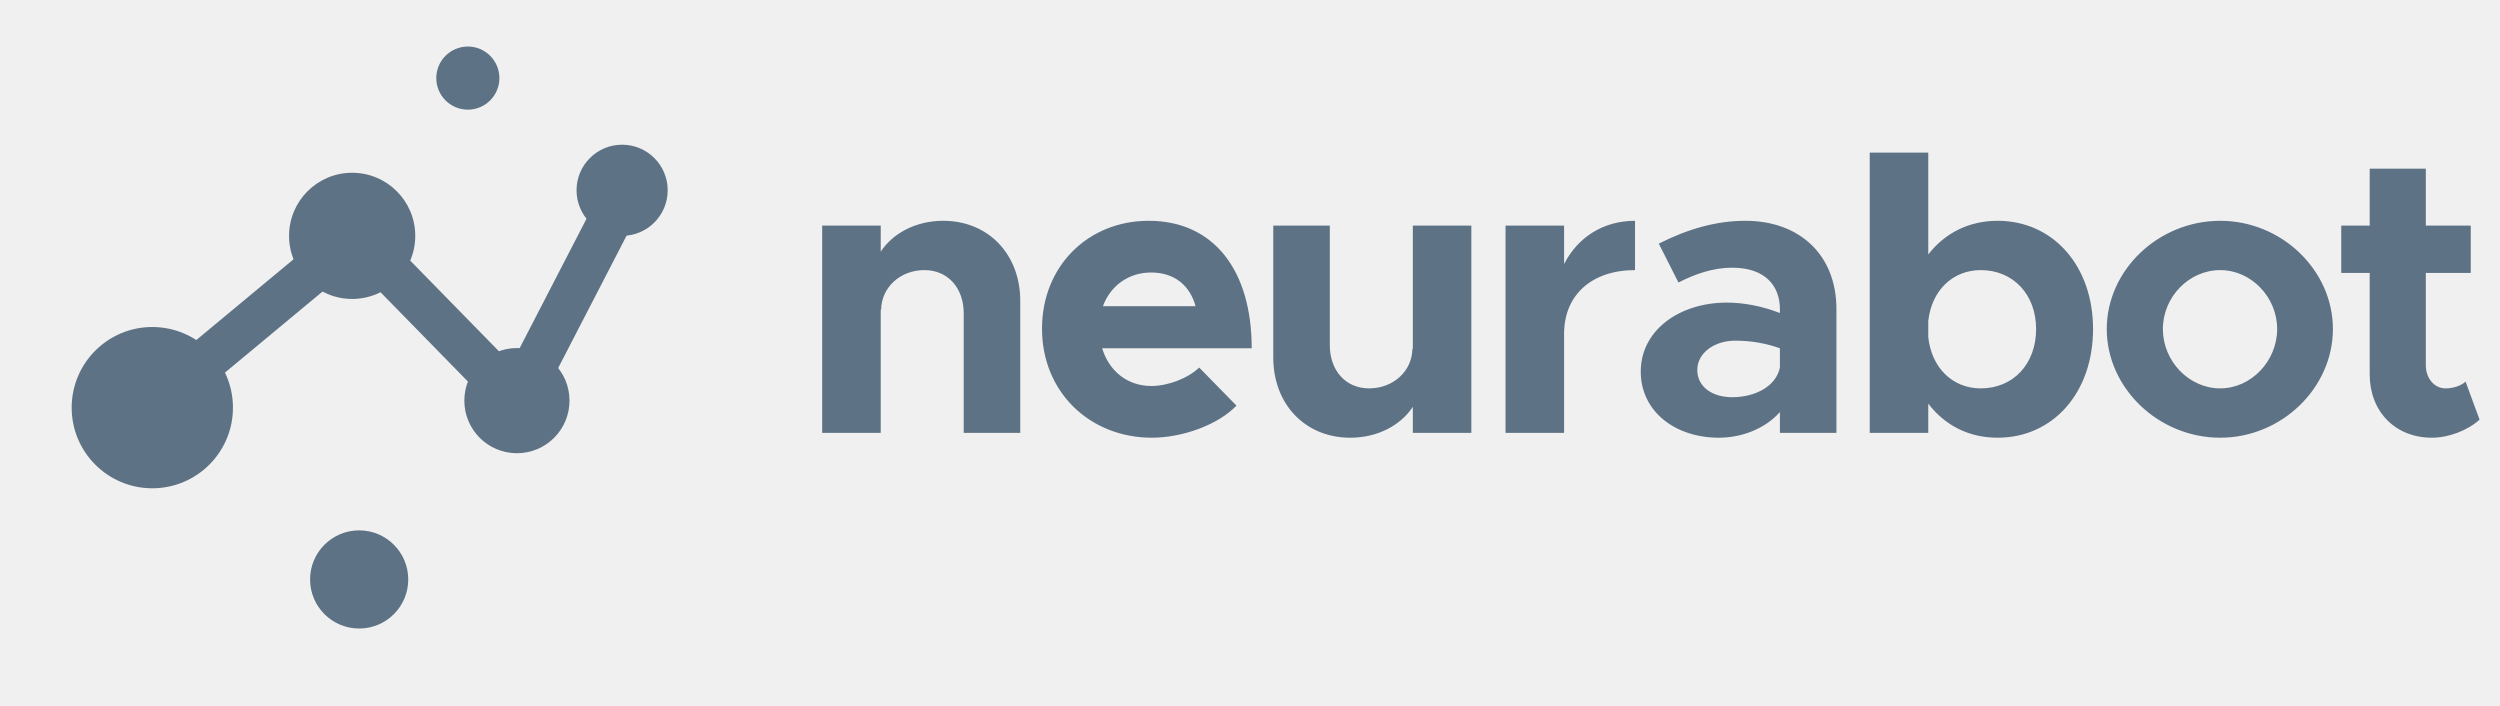
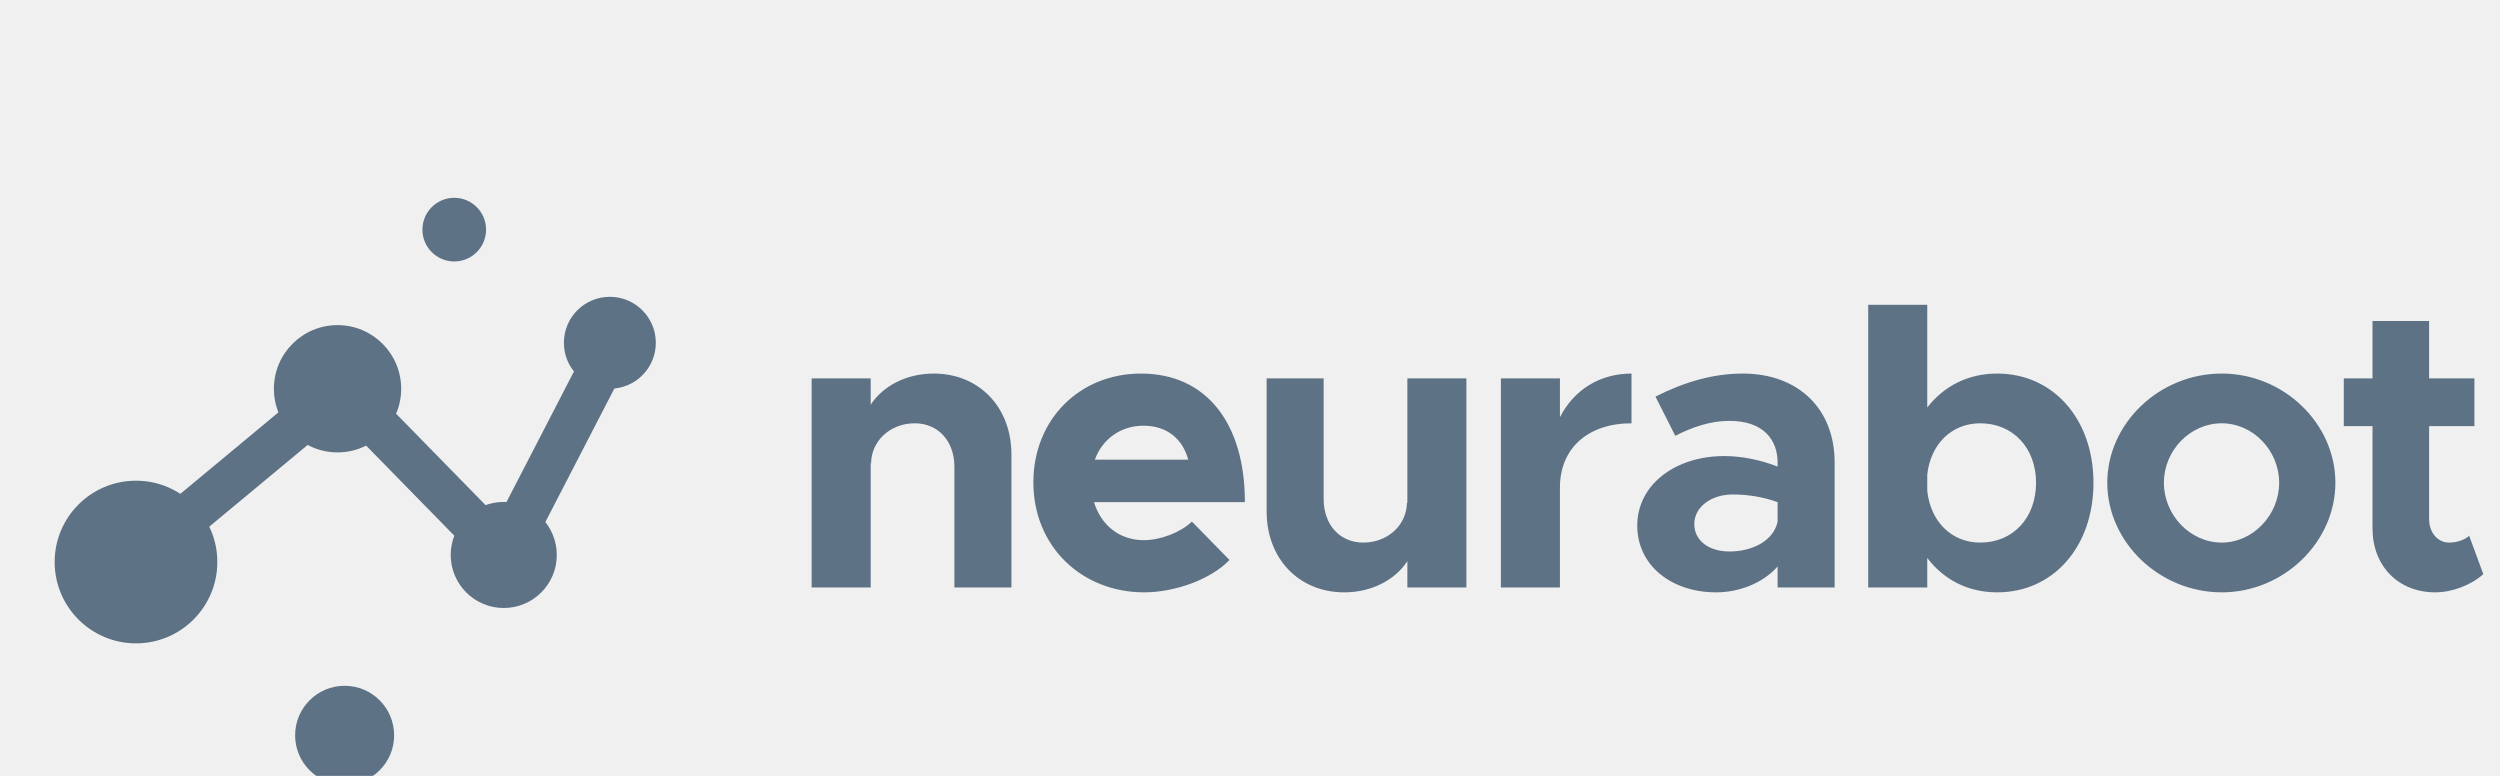
- <svg xmlns="http://www.w3.org/2000/svg" width="117" height="33" viewBox="0 0 117 33" fill="none">
-   <circle cx="7.128" cy="19.078" r="3.774" fill="#5E7285" />
-   <path d="M6.964 19.078L16.645 11.038L24.192 18.75L29.279 8.905" stroke="#5E7285" stroke-width="2.029" />
-   <circle cx="16.481" cy="11.038" r="2.953" fill="#5E7285" />
-   <circle cx="29.115" cy="8.905" r="2.133" fill="#5E7285" />
-   <circle cx="21.895" cy="3.655" r="1.477" fill="#5E7285" />
-   <circle cx="16.809" cy="27.118" r="2.297" fill="#5E7285" />
-   <circle cx="24.192" cy="18.75" r="2.461" fill="#5E7285" />
-   <path d="M44.145 10.333C42.888 10.333 41.8 10.896 41.218 11.777V10.558H38.478V20.259H41.218V14.461L41.237 14.517C41.237 13.466 42.119 12.641 43.263 12.641C44.352 12.641 45.102 13.466 45.102 14.667V20.259H47.748V14.086C47.748 11.89 46.247 10.333 44.145 10.333ZM53.889 18.064C52.744 18.064 51.9 17.351 51.581 16.3H58.58C58.58 12.641 56.798 10.333 53.758 10.333C50.924 10.333 48.766 12.453 48.766 15.38C48.766 18.364 51.018 20.485 53.908 20.485C55.334 20.485 57.004 19.884 57.867 18.983L56.122 17.201C55.597 17.707 54.658 18.064 53.889 18.064ZM53.87 12.753C54.977 12.753 55.691 13.373 55.953 14.329H51.618C51.975 13.354 52.838 12.753 53.87 12.753ZM66.12 10.558V16.356L66.101 16.3C66.101 17.351 65.219 18.176 64.074 18.176C62.986 18.176 62.235 17.351 62.235 16.15V10.558H59.589V16.732C59.589 18.927 61.091 20.485 63.192 20.485C64.45 20.485 65.538 19.922 66.12 19.04V20.259H68.859V10.558H66.12ZM73.199 12.359V10.558H70.459V20.259H73.199V15.624C73.199 13.804 74.494 12.641 76.52 12.641V10.333C75.038 10.333 73.837 11.102 73.199 12.359ZM81.685 10.333C80.334 10.333 79.001 10.708 77.632 11.402L78.551 13.222C79.32 12.828 80.165 12.528 81.066 12.528C82.661 12.528 83.299 13.429 83.299 14.461V14.649C82.473 14.329 81.61 14.161 80.822 14.161C78.57 14.161 76.787 15.474 76.787 17.388C76.787 19.246 78.382 20.485 80.446 20.485C81.497 20.485 82.604 20.072 83.299 19.284V20.259H85.945V14.461C85.945 11.928 84.218 10.333 81.685 10.333ZM81.066 18.589C80.127 18.589 79.433 18.101 79.433 17.313C79.433 16.525 80.221 15.943 81.216 15.943C81.966 15.943 82.679 16.075 83.299 16.3V17.201C83.111 18.101 82.117 18.589 81.066 18.589ZM93.489 10.333C92.138 10.333 91.012 10.914 90.243 11.909V7.143H87.503V20.259H90.243V18.889C91.012 19.903 92.138 20.485 93.489 20.485C96.079 20.485 97.955 18.383 97.955 15.399C97.955 12.434 96.079 10.333 93.489 10.333ZM92.701 18.176C91.369 18.176 90.393 17.201 90.243 15.774V15.024C90.393 13.617 91.369 12.641 92.701 12.641C94.221 12.641 95.29 13.785 95.29 15.399C95.29 17.032 94.221 18.176 92.701 18.176ZM103.907 20.485C106.778 20.485 109.18 18.158 109.18 15.399C109.18 12.641 106.778 10.333 103.907 10.333C101.017 10.333 98.596 12.641 98.596 15.399C98.596 18.158 101.017 20.485 103.907 20.485ZM103.907 18.176C102.443 18.176 101.223 16.9 101.223 15.399C101.223 13.898 102.443 12.641 103.907 12.641C105.351 12.641 106.571 13.898 106.571 15.399C106.571 16.9 105.351 18.176 103.907 18.176ZM115.387 17.857C115.199 18.045 114.824 18.176 114.449 18.176C113.942 18.176 113.529 17.726 113.529 17.088V12.772H115.631V10.558H113.529V7.893H110.902V10.558H109.57V12.772H110.902V17.52C110.902 19.265 112.103 20.485 113.811 20.485C114.599 20.485 115.481 20.147 116.044 19.64L115.387 17.857Z" fill="#5E7285" />
+ <svg xmlns="http://www.w3.org/2000/svg" width="116" height="36" viewBox="0 0 116 36" fill="none">
+   <g clip-path="url(#clip0)">
+     <circle cx="6.31" cy="26.078" r="3.774" fill="#5E7285" />
+     <path d="M6.146 26.078L15.826 18.038L23.374 25.75L28.461 15.905" stroke="#5E7285" stroke-width="2.029" />
+     <circle cx="15.662" cy="18.038" r="2.953" fill="#5E7285" />
+     <circle cx="28.297" cy="15.905" r="2.133" fill="#5E7285" />
+     <circle cx="21.077" cy="10.655" r="1.477" fill="#5E7285" />
+     <circle cx="15.991" cy="34.118" r="2.297" fill="#5E7285" />
+     <circle cx="23.374" cy="25.75" r="2.461" fill="#5E7285" />
+     <path d="M43.327 17.333C42.07 17.333 40.982 17.895 40.4 18.777V17.558H37.66V27.259H40.4V21.461L40.419 21.517C40.419 20.466 41.301 19.641 42.445 19.641C43.534 19.641 44.284 20.466 44.284 21.667V27.259H46.93V21.086C46.93 18.89 45.429 17.333 43.327 17.333ZM53.071 25.064C51.927 25.064 51.082 24.351 50.763 23.3H57.763C57.763 19.641 55.98 17.333 52.94 17.333C50.106 17.333 47.948 19.453 47.948 22.38C47.948 25.364 50.2 27.485 53.09 27.485C54.516 27.485 56.186 26.884 57.049 25.983L55.304 24.201C54.779 24.707 53.841 25.064 53.071 25.064ZM53.053 19.753C54.16 19.753 54.873 20.372 55.135 21.329H50.801C51.157 20.354 52.02 19.753 53.053 19.753ZM65.302 17.558V23.356L65.283 23.3C65.283 24.351 64.401 25.176 63.256 25.176C62.168 25.176 61.417 24.351 61.417 23.15V17.558H58.772V23.732C58.772 25.927 60.273 27.485 62.374 27.485C63.632 27.485 64.72 26.922 65.302 26.04V27.259H68.041V17.558H65.302ZM72.381 19.359V17.558H69.641V27.259H72.381V22.624C72.381 20.804 73.676 19.641 75.702 19.641V17.333C74.22 17.333 73.019 18.102 72.381 19.359ZM80.867 17.333C79.516 17.333 78.184 17.708 76.814 18.402L77.733 20.222C78.503 19.828 79.347 19.528 80.248 19.528C81.843 19.528 82.481 20.429 82.481 21.461V21.648C81.655 21.329 80.792 21.161 80.004 21.161C77.752 21.161 75.969 22.474 75.969 24.388C75.969 26.246 77.564 27.485 79.629 27.485C80.679 27.485 81.787 27.072 82.481 26.284V27.259H85.127V21.461C85.127 18.928 83.4 17.333 80.867 17.333ZM80.248 25.589C79.31 25.589 78.615 25.101 78.615 24.313C78.615 23.525 79.403 22.943 80.398 22.943C81.148 22.943 81.862 23.075 82.481 23.3V24.201C82.293 25.101 81.299 25.589 80.248 25.589ZM92.671 17.333C91.32 17.333 90.194 17.914 89.425 18.909V14.143H86.685V27.259H89.425V25.889C90.194 26.903 91.32 27.485 92.671 27.485C95.261 27.485 97.137 25.383 97.137 22.399C97.137 19.434 95.261 17.333 92.671 17.333ZM91.883 25.176C90.551 25.176 89.575 24.201 89.425 22.774V22.024C89.575 20.616 90.551 19.641 91.883 19.641C93.403 19.641 94.473 20.785 94.473 22.399C94.473 24.032 93.403 25.176 91.883 25.176ZM103.089 27.485C105.96 27.485 108.362 25.158 108.362 22.399C108.362 19.641 105.96 17.333 103.089 17.333C100.199 17.333 97.778 19.641 97.778 22.399C97.778 25.158 100.199 27.485 103.089 27.485ZM103.089 25.176C101.625 25.176 100.405 23.9 100.405 22.399C100.405 20.898 101.625 19.641 103.089 19.641C104.534 19.641 105.753 20.898 105.753 22.399C105.753 23.9 104.534 25.176 103.089 25.176ZM114.569 24.857C114.381 25.045 114.006 25.176 113.631 25.176C113.124 25.176 112.711 24.726 112.711 24.088V19.772H114.813V17.558H112.711V14.893H110.084V17.558H108.752V19.772H110.084V24.52C110.084 26.265 111.285 27.485 112.993 27.485C113.781 27.485 114.663 27.147 115.226 26.64L114.569 24.857Z" fill="#5E7285" />
+   </g>
+   <defs>
+     <clipPath id="clip0">
+       <rect width="116" height="36" fill="white" />
+     </clipPath>
+   </defs>
</svg>
